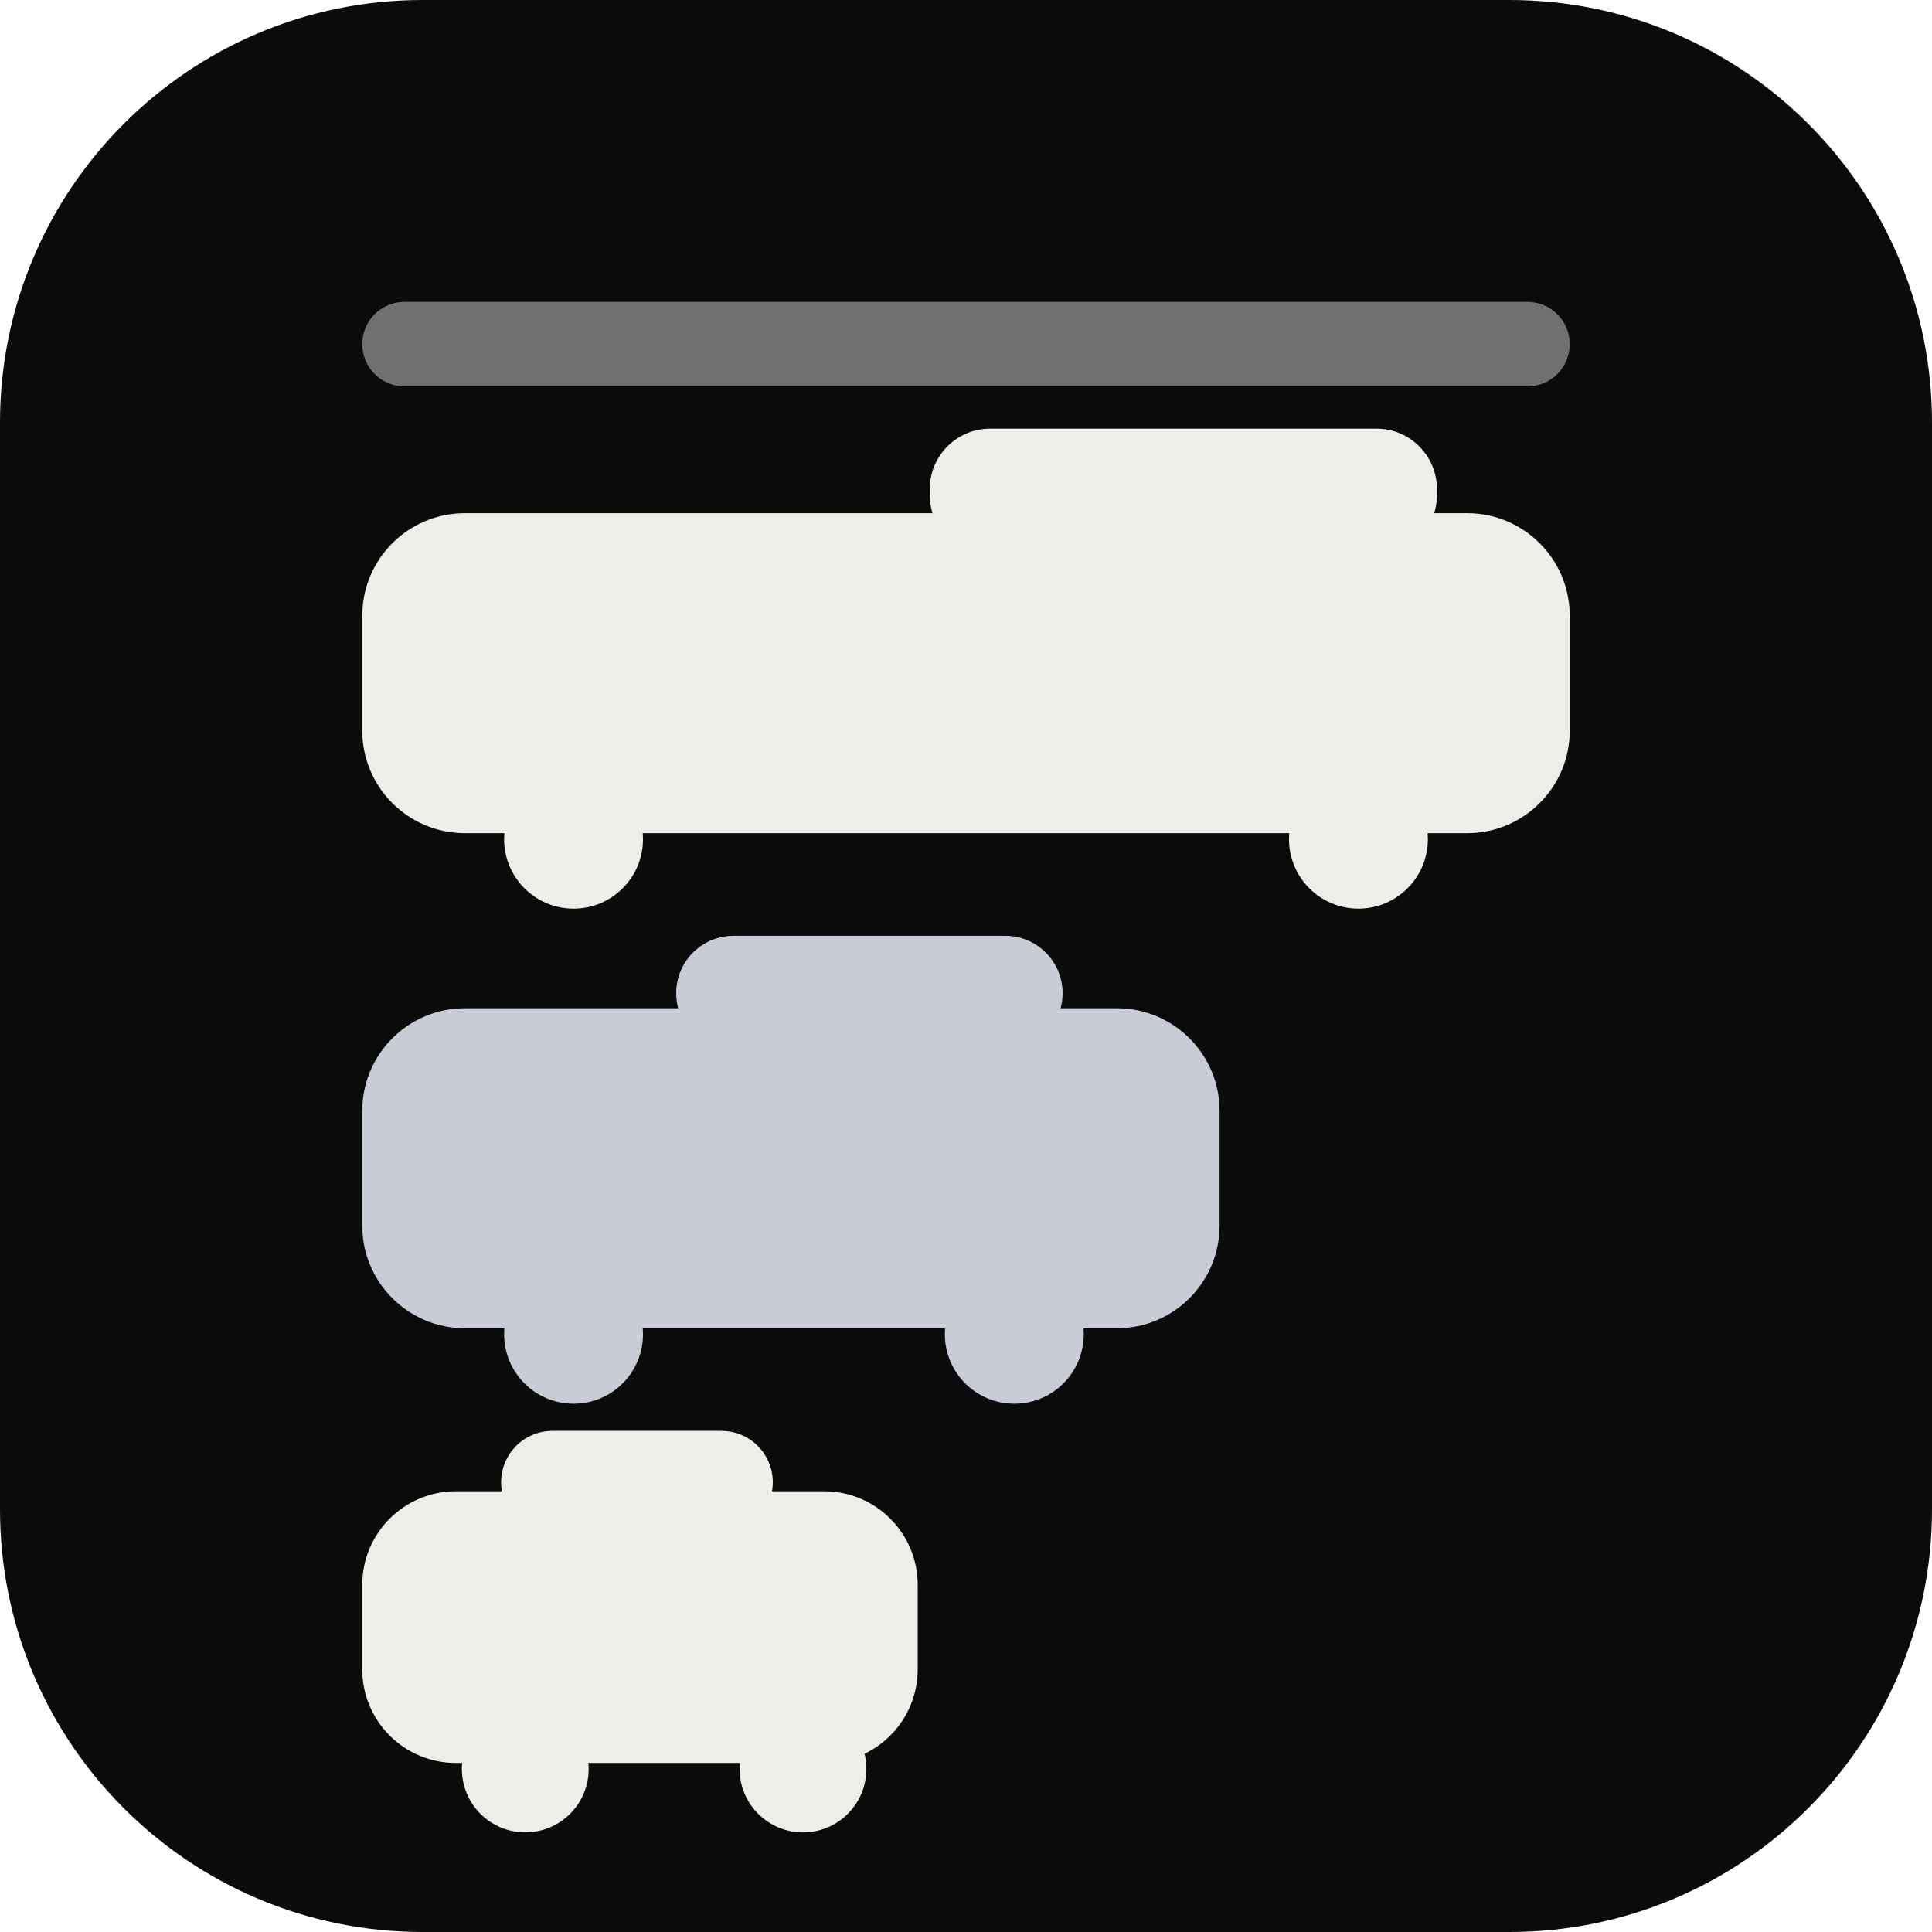
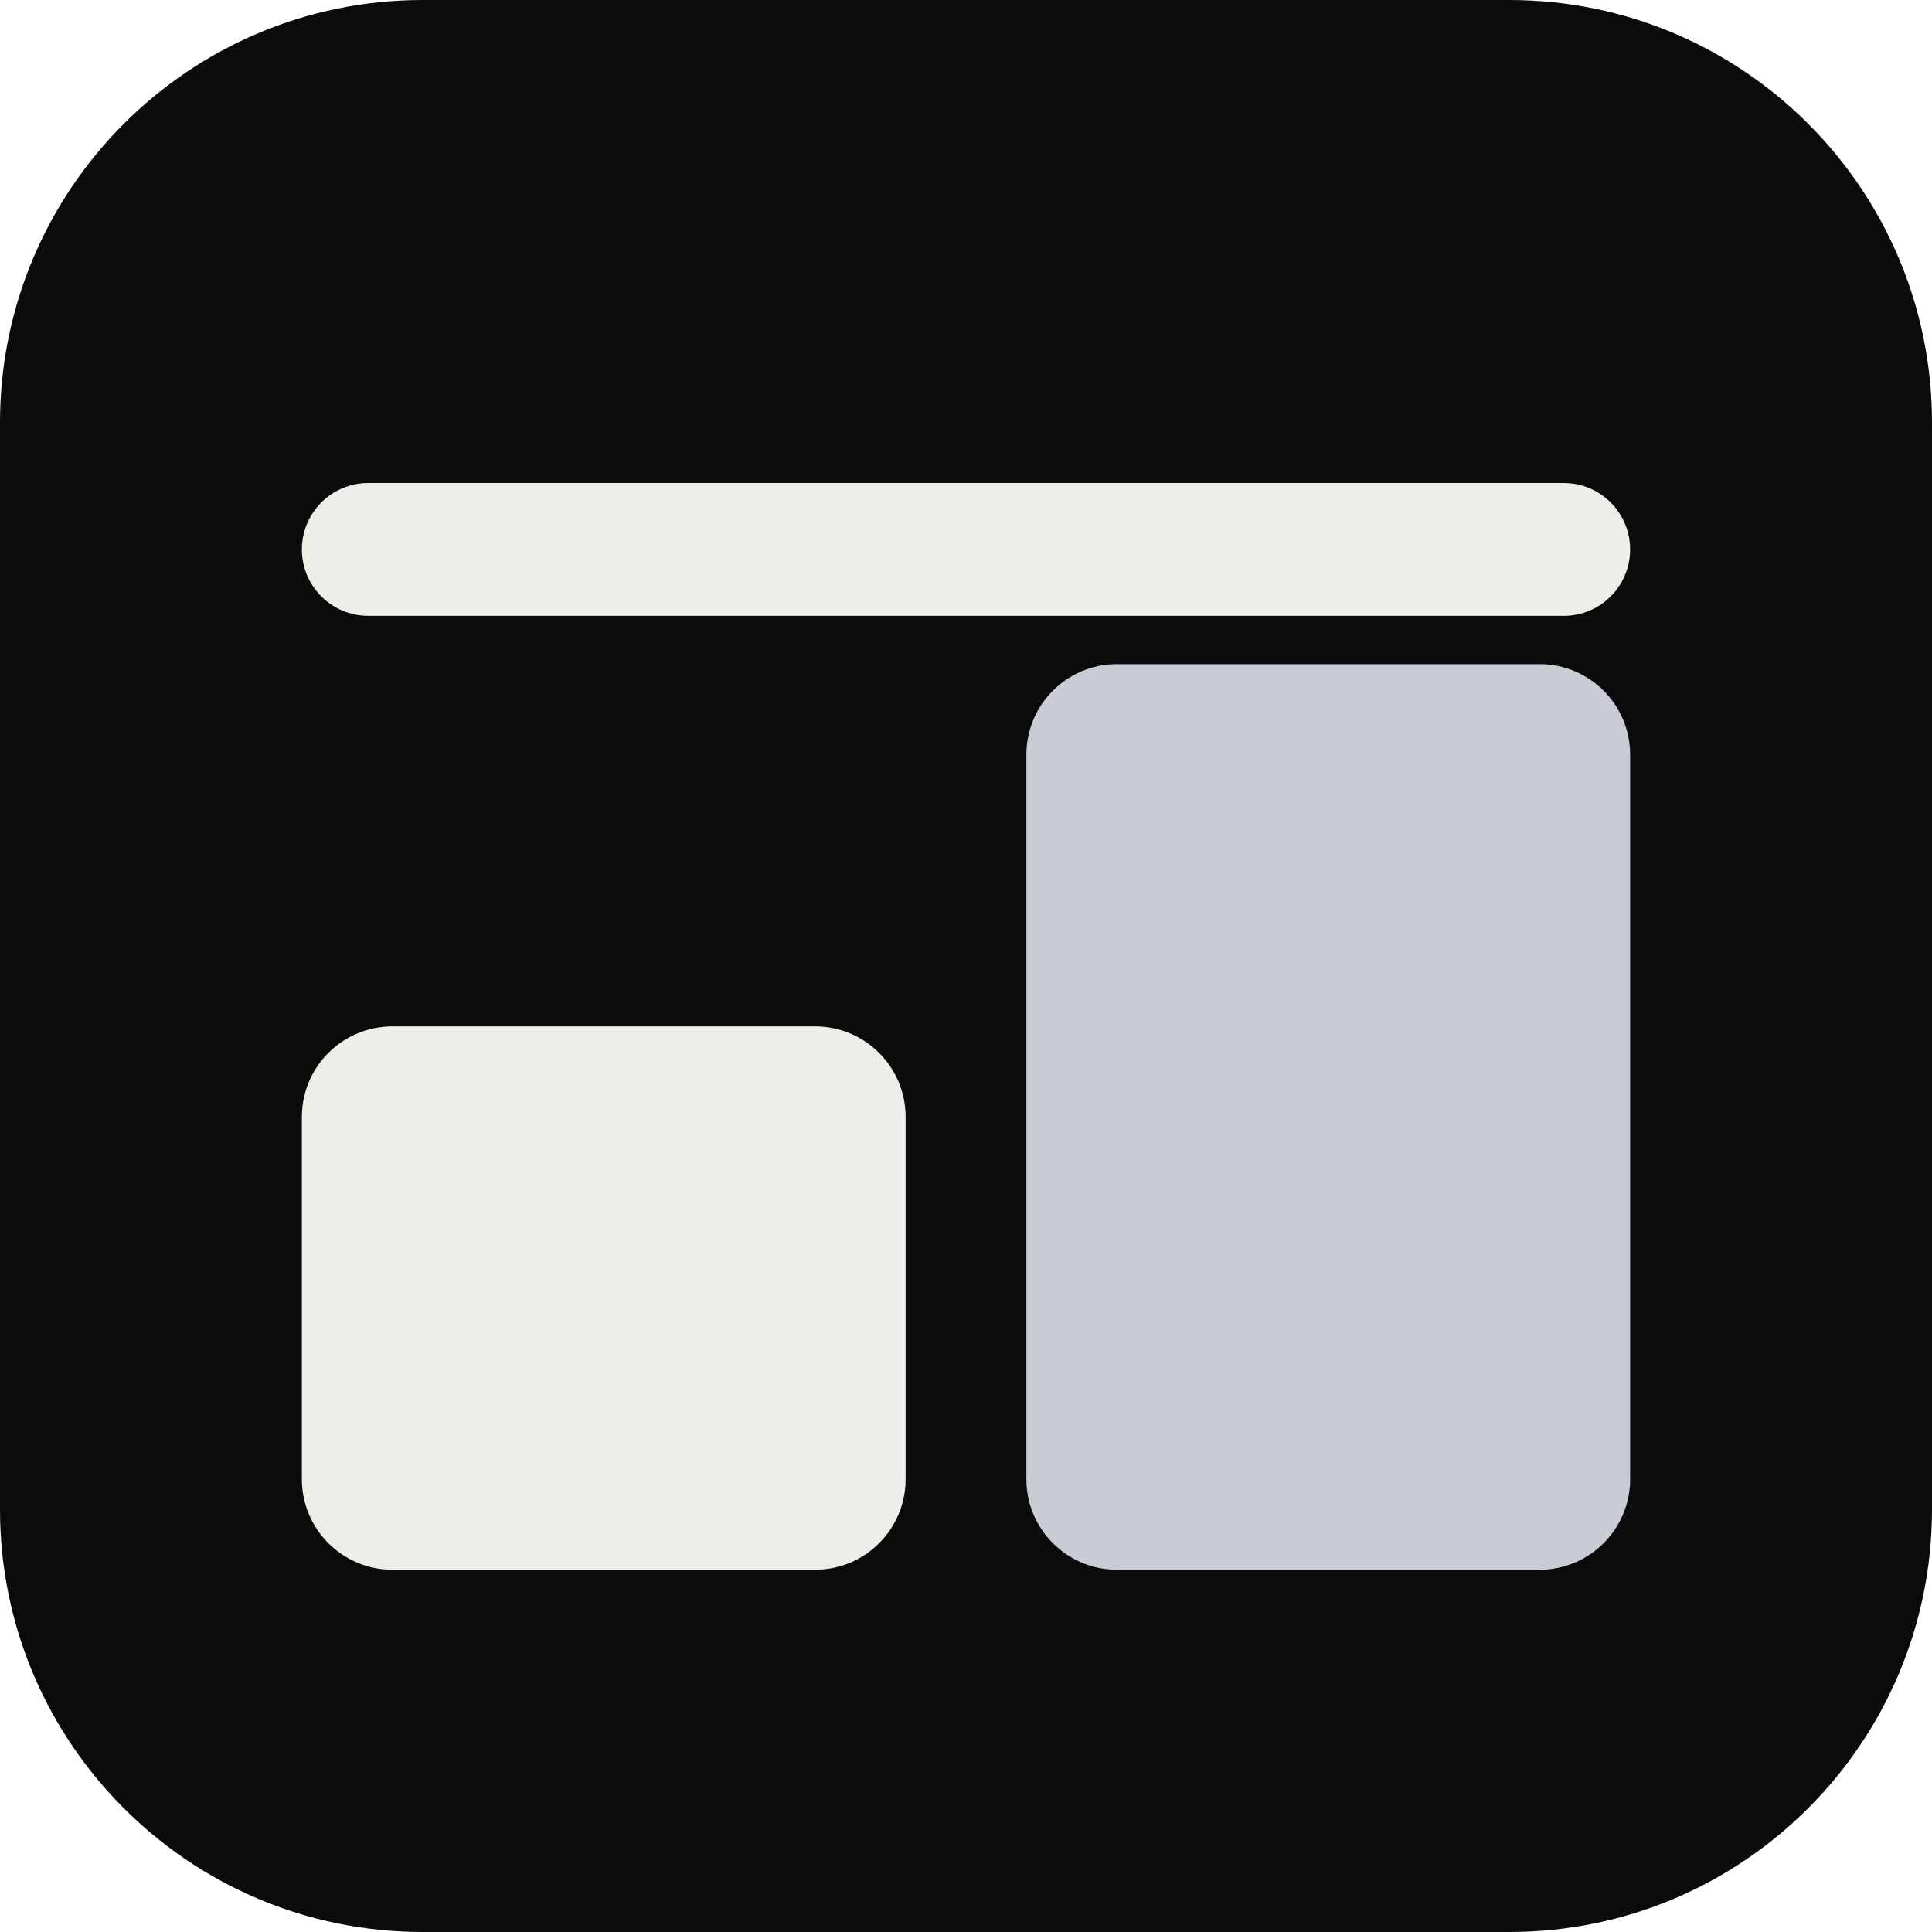
- <svg xmlns="http://www.w3.org/2000/svg" viewBox="0 0 32 32" fill="none">
+ <svg xmlns="http://www.w3.org/2000/svg" viewBox="0 0 32 32">
  <rect width="32" height="32" rx="7" fill="#0A0B0A" />
-   <rect x="6" y="5" width="20" height="1.4" rx="0.7" fill="#EEEEE8" opacity="0.45" />
-   <g fill="#EEEEE8">
-     <rect x="15.4" y="7.1" width="8.4" height="2.1" rx="1" />
-     <rect x="6" y="8.5" width="20" height="5.3" rx="1.7" />
-     <circle cx="9.5" cy="13.9" r="1.15" />
-     <circle cx="22.5" cy="13.9" r="1.15" />
-   </g>
-   <g fill="#C8CCD4">
-     <rect x="11.2" y="15.5" width="6.4" height="1.9" rx="0.95" />
-     <rect x="6" y="16.7" width="14.2" height="5.3" rx="1.7" />
-     <circle cx="9.5" cy="22.1" r="1.15" />
-     <circle cx="16.8" cy="22.1" r="1.15" />
-   </g>
-   <g fill="#EEEEE8">
-     <rect x="8.3" y="23.7" width="4.5" height="1.7" rx="0.85" />
-     <rect x="6" y="24.7" width="9.2" height="4.5" rx="1.55" />
-     <circle cx="8.7" cy="29.3" r="1.05" />
-     <circle cx="13.3" cy="29.3" r="1.05" />
-   </g>
+   <rect x="5" y="8" width="22" height="2.2" rx="1.1" fill="#EEEEE8" />
+   <rect x="5" y="17" width="10" height="9" rx="1.5" fill="#EEEEE8" />
+   <rect x="17" y="11" width="10" height="15" rx="1.5" fill="#C8CCD4" />
</svg>
